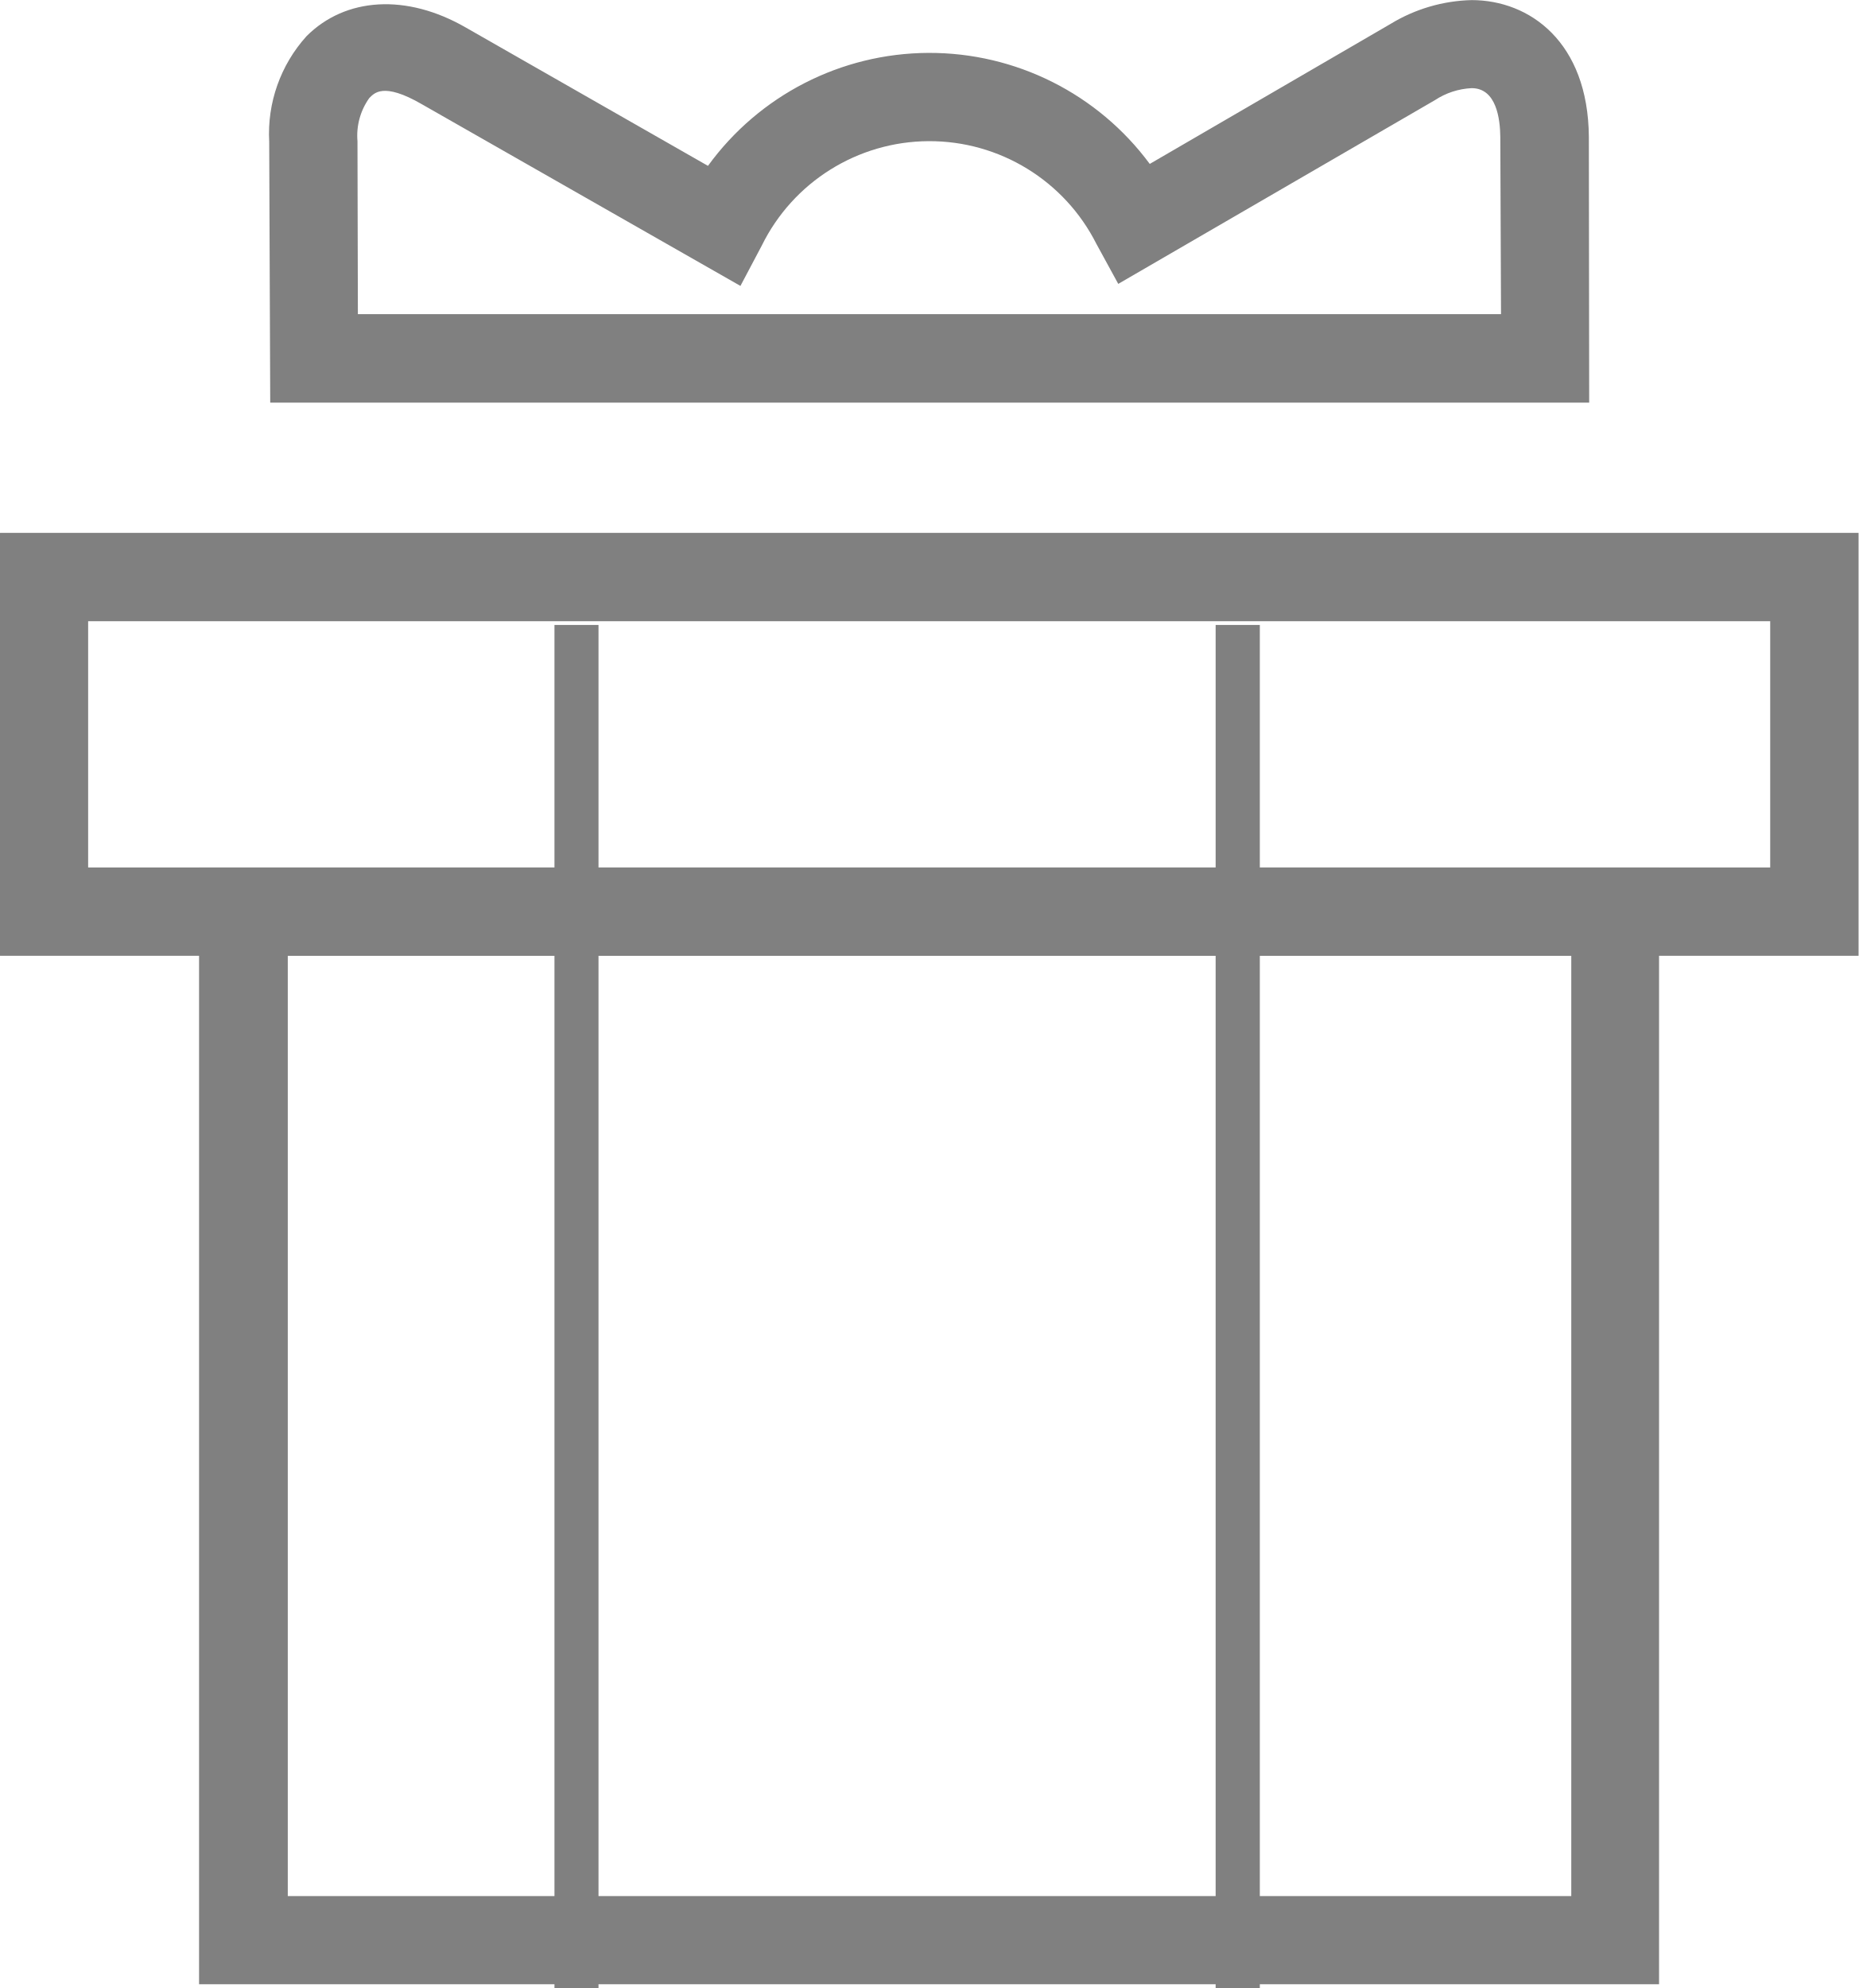
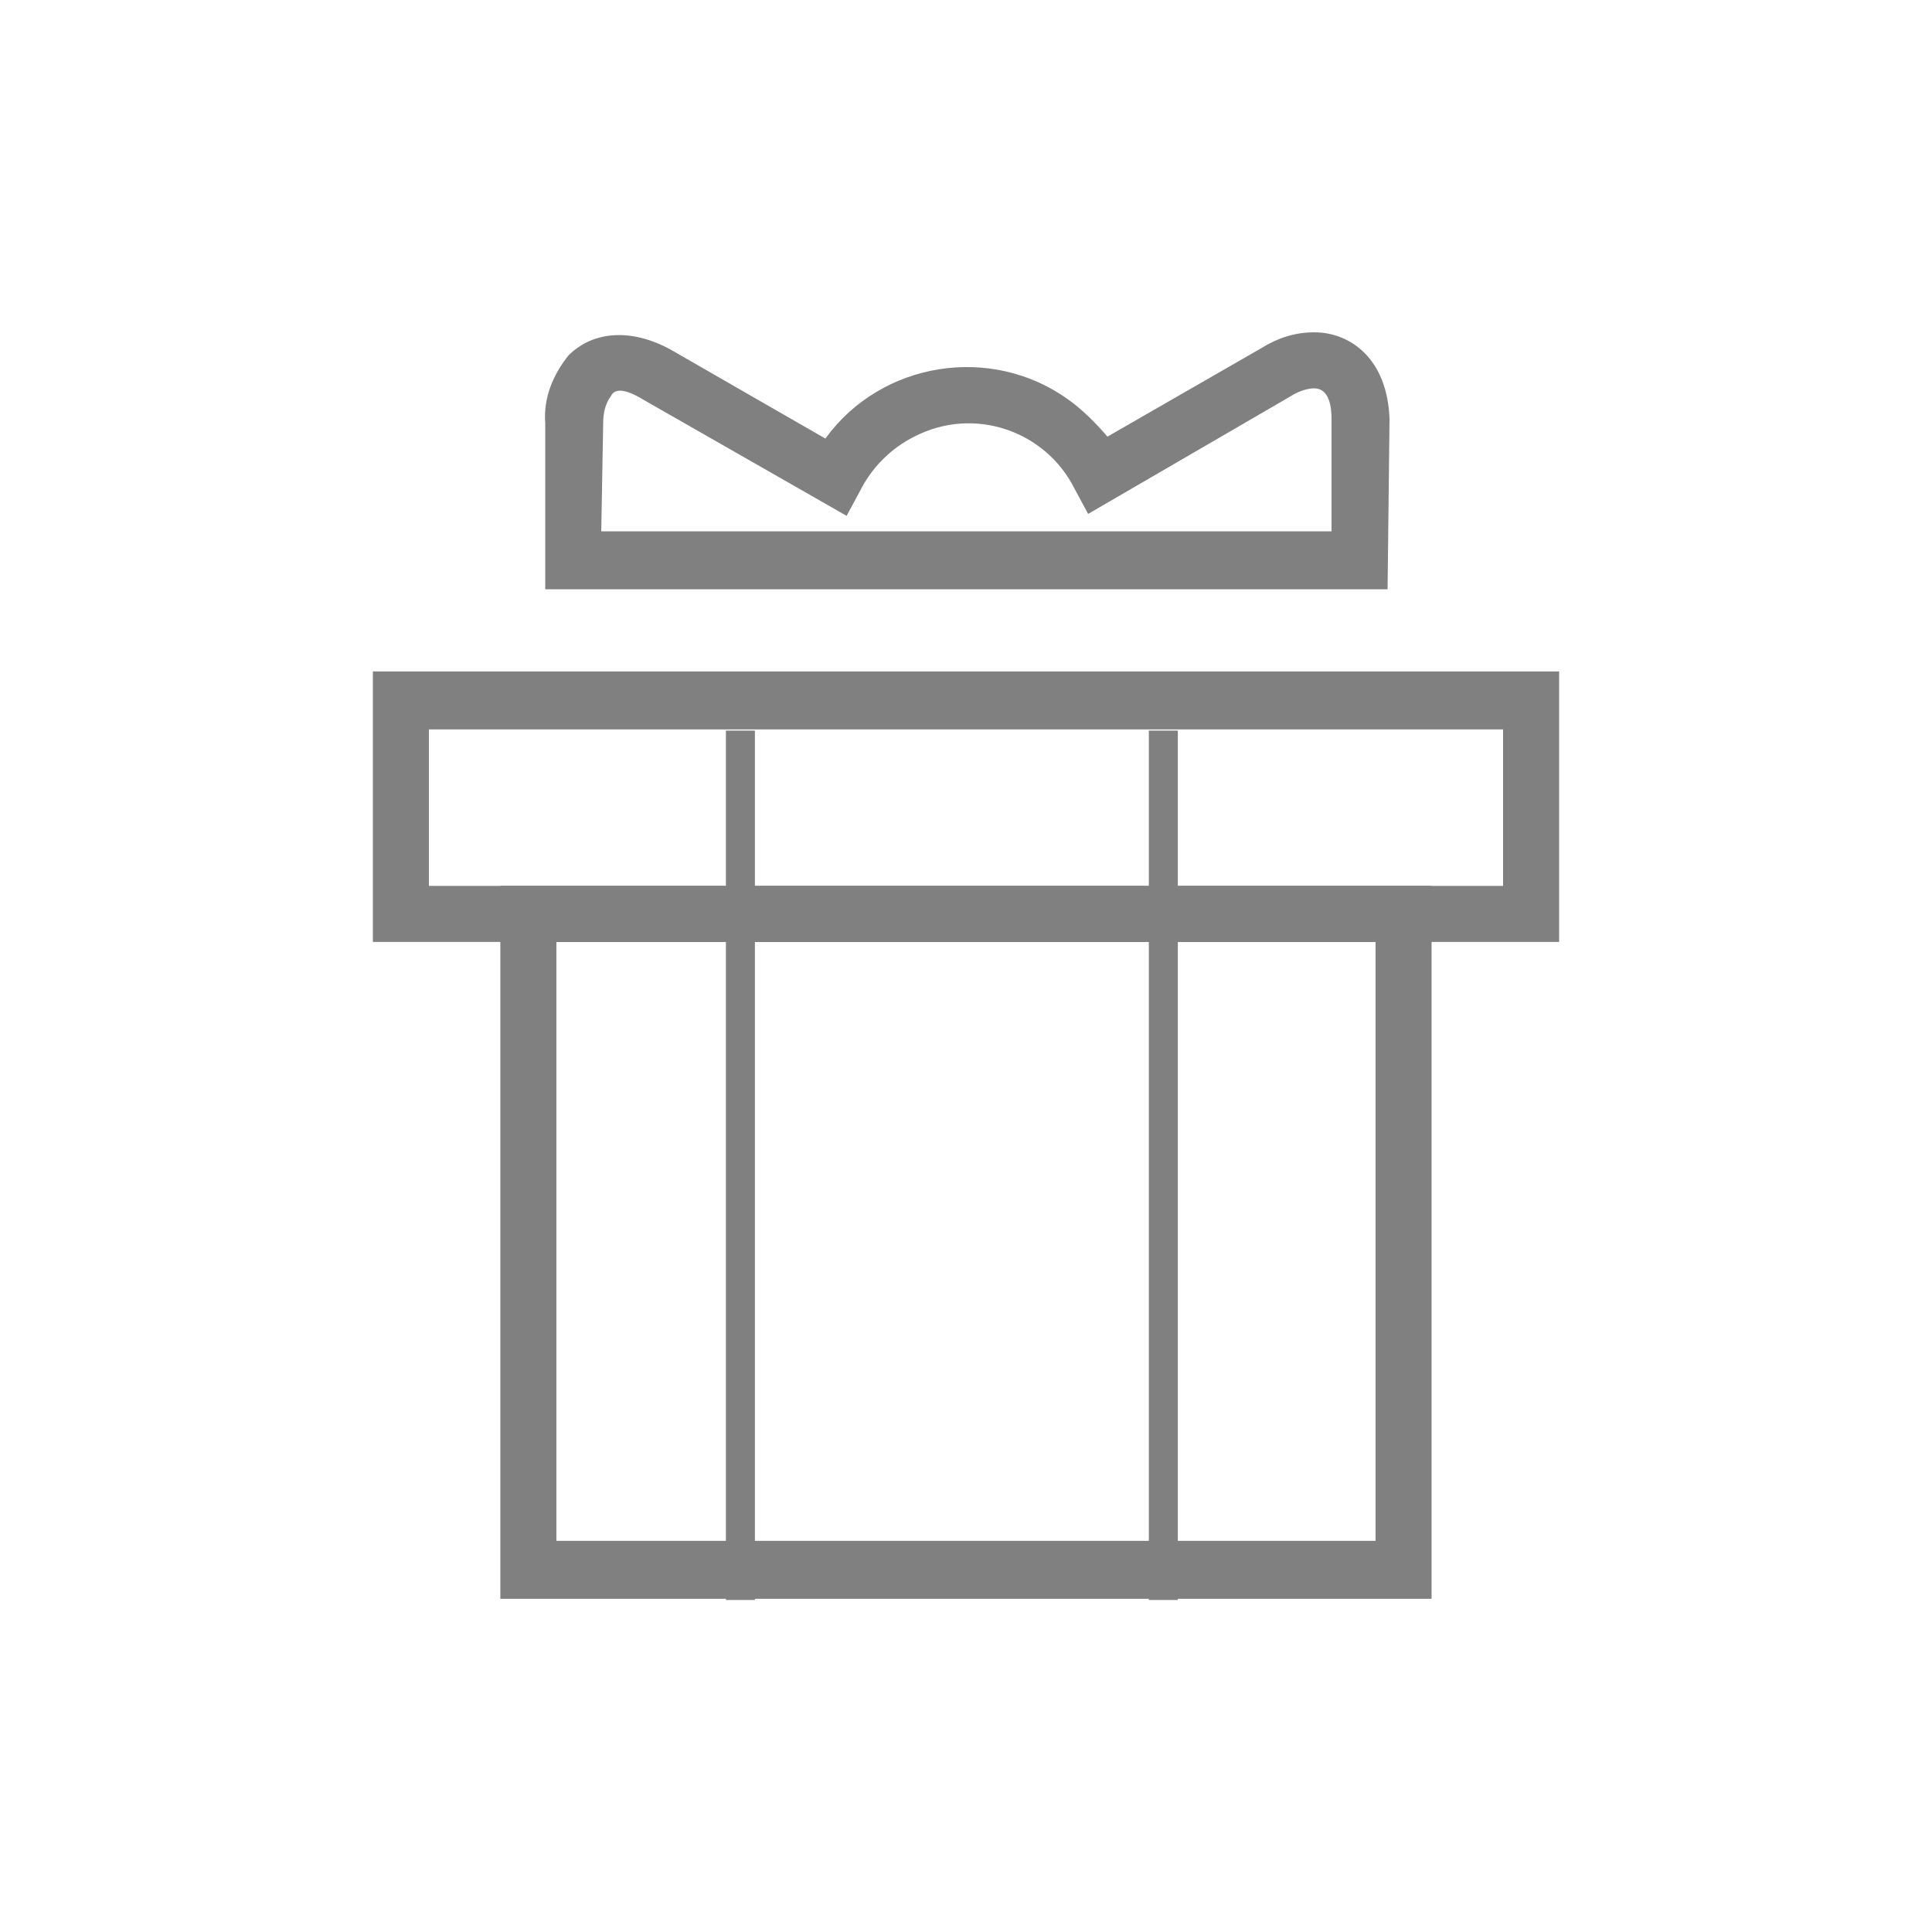
- <svg xmlns="http://www.w3.org/2000/svg" width="96.111" height="102.795" viewBox="0 0 96.111 102.795">
-   <g id="グループ_52" data-name="グループ 52" transform="translate(-3034.879 -1764.916)">
-     <g id="グループ_47" data-name="グループ 47" transform="translate(3048.8 1764.916)">
-       <path id="パス_10" data-name="パス 10" d="M3104.734,1785.736h-68.207l-.053-13.493a7.523,7.523,0,0,1,1.932-5.458c2.008-2.009,5.168-2.219,8.25-.437l12.508,7.144a14.162,14.162,0,0,1,22.846-.1l12.453-7.24a8.443,8.443,0,0,1,4.193-1.231c3,0,6.025,2.166,6.061,7.074Zm-63.674-4.576h59.115l-.037-9.144c-.008-.952-.2-2.542-1.482-2.542a3.779,3.779,0,0,0-1.9.621l-16.375,9.5-1.127-2.062a9.667,9.667,0,0,0-17.311.088l-1.1,2.079-16.463-9.388c-2.033-1.18-2.488-.561-2.732-.324a3.346,3.346,0,0,0-.609,2.227Z" transform="translate(-3036.474 -1764.916)" fill="gray" />
+ <svg xmlns="http://www.w3.org/2000/svg" version="1.1" id="レイヤー_1" x="0px" y="0px" viewBox="0 0 100 100" style="enable-background:new 0 0 100 100;" xml:space="preserve">
+   <style type="text/css">
+ 	.st0{fill:#808080;}
+ </style>
+   <g id="グループ_52" transform="translate(-3034.879 -1764.916)">
+     <g id="グループ_47" transform="translate(3048.8 1764.916)">
+       <path id="パス_10" class="st0" d="M57.9,30.5H14.3l0-8.6c-0.1-1.3,0.4-2.5,1.2-3.5c1.3-1.3,3.3-1.4,5.3-0.3l8,4.6    c2.9-4,8.6-4.9,12.6-2c0.7,0.5,1.4,1.2,2,1.9l8-4.6c0.8-0.5,1.7-0.8,2.7-0.8c1.9,0,3.8,1.4,3.9,4.5L57.9,30.5z M17.2,27.5H55    l0-5.8c0-0.6-0.1-1.6-0.9-1.6c-0.4,0-0.9,0.2-1.2,0.4l-10.5,6.1l-0.7-1.3c-1.5-3-5.2-4.3-8.3-2.7c-1.2,0.6-2.2,1.6-2.8,2.8    l-0.7,1.3l-10.5-6c-1.3-0.8-1.6-0.4-1.7-0.2c-0.3,0.4-0.4,0.9-0.4,1.4L17.2,27.5z" />
    </g>
-     <g id="グループ_48" data-name="グループ 48" transform="translate(3034.879 1792.47)">
-       <path id="パス_11" data-name="パス 11" d="M3130.99,1789.938h-96.111v-21.867h96.111Zm-91.553-4.566h86.984v-12.733h-86.984Z" transform="translate(-3034.879 -1768.071)" fill="gray" />
+     <g id="グループ_48" transform="translate(3034.879 1792.47)">
+       <path id="パス_11" class="st0" d="M80.7,21.2H19.3v-14h61.4V21.2z M22.2,18.3h55.6v-8.1H22.2V18.3z" />
    </g>
-     <g id="グループ_49" data-name="グループ 49" transform="translate(3045.177 1809.77)">
-       <path id="パス_12" data-name="パス 12" d="M3111.555,1827.8h-75.5v-57.743h75.5Zm-70.912-4.559h66.373v-48.618h-66.373Z" transform="translate(-3036.059 -1770.053)" fill="gray" />
+     <g id="グループ_49" transform="translate(3045.177 1809.77)">
+       <path id="パス_12" class="st0" d="M63.8,37.9H15.6V1h48.2V37.9z M18.5,34.9h42.4V3.9H18.5V34.9z" />
    </g>
-     <g id="グループ_50" data-name="グループ 50" transform="translate(3063.552 1797.231)">
-       <rect id="長方形_26" data-name="長方形 26" width="2.277" height="70.48" fill="gray" />
+     <g id="グループ_50" transform="translate(3063.552 1797.231)">
+       <rect id="長方形_26" x="8.9" y="5.5" class="st0" width="1.5" height="45" />
    </g>
-     <g id="グループ_51" data-name="グループ 51" transform="translate(3097.743 1797.231)">
-       <rect id="長方形_27" data-name="長方形 27" width="2.285" height="70.48" fill="gray" />
+     <g id="グループ_51" transform="translate(3097.743 1797.231)">
+       <rect id="長方形_27" x="-3.4" y="5.5" class="st0" width="1.5" height="45" />
    </g>
  </g>
</svg>
